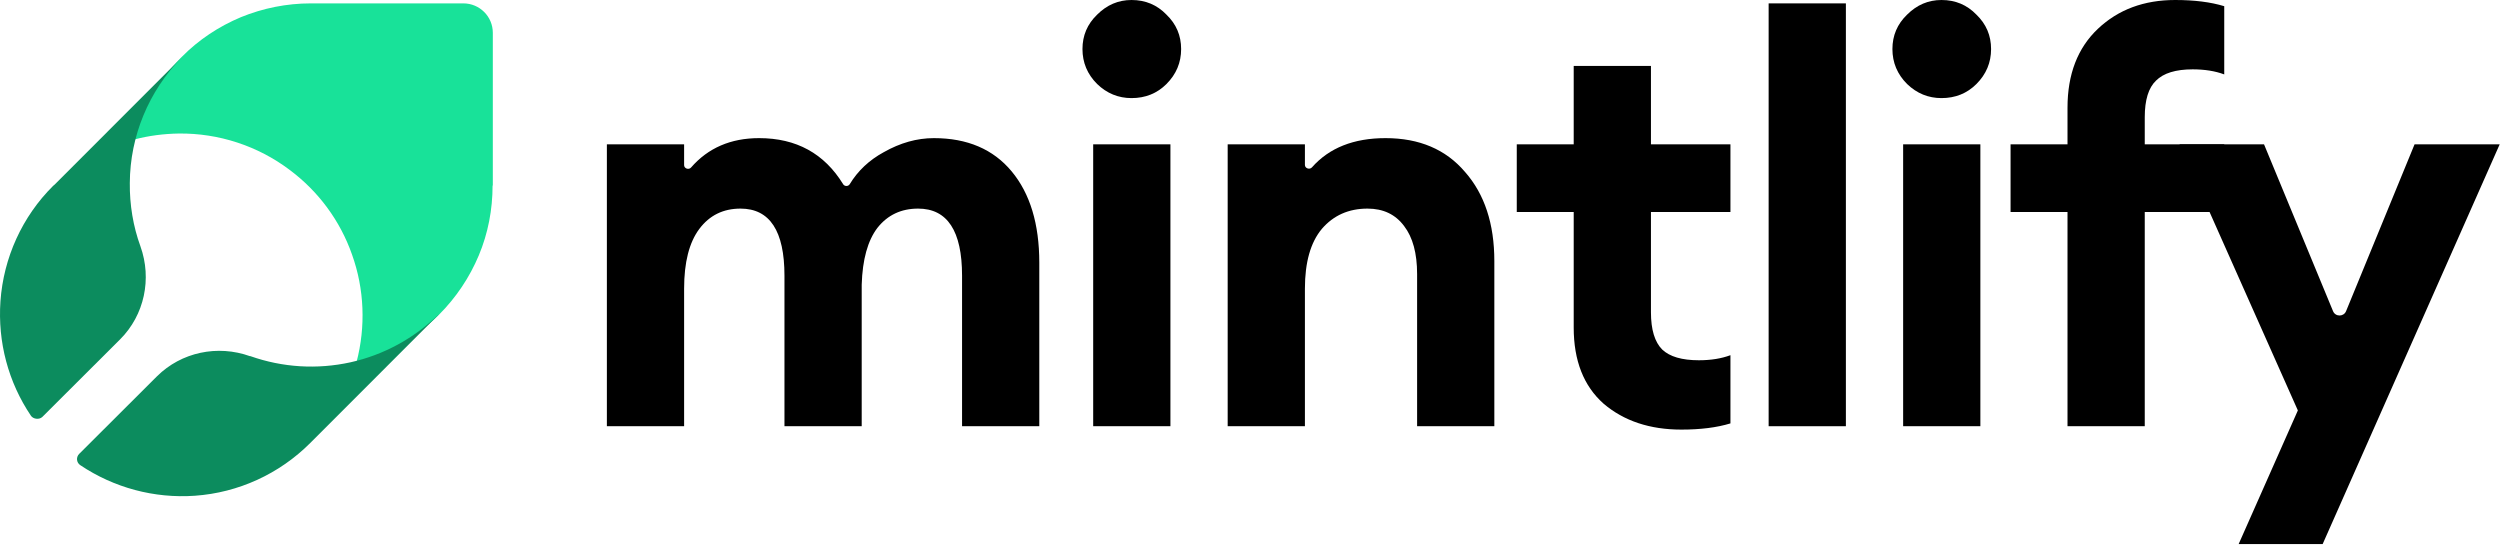
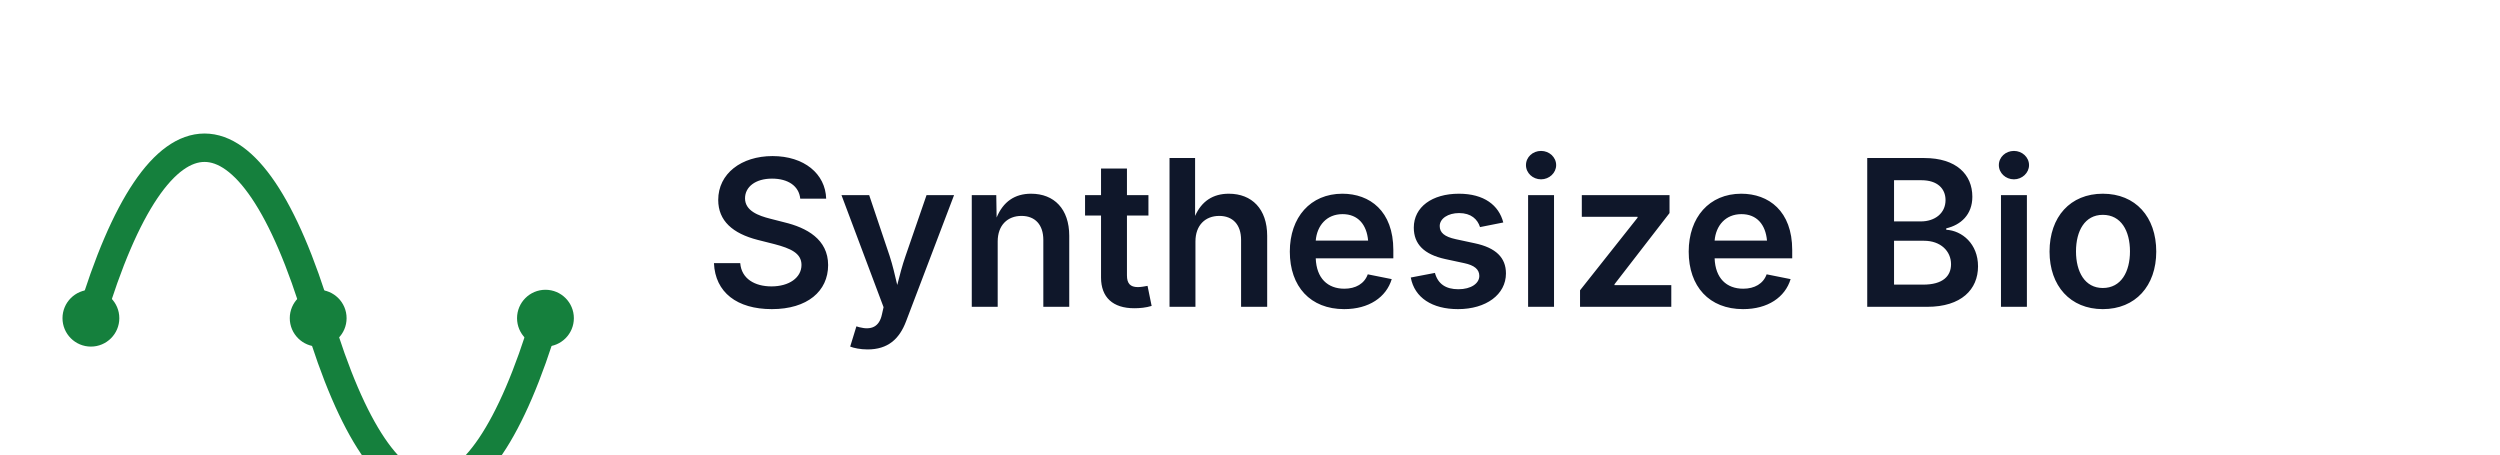
- <svg xmlns="http://www.w3.org/2000/svg" width="1682" height="367" viewBox="0 0 1682 367" fill="none">
-   <path d="M1562.69 366.037H1506.17L1546 276.14L1466.34 97.105H1523.24L1569.66 209.337C1571.28 213.26 1576.84 213.253 1578.45 209.325L1624.52 97.105H1681.79L1562.69 366.037Z" fill="black" />
-   <path d="M1391.02 286.761V142.622H1352.71V97.104H1391.02V72.449C1391.02 49.943 1397.85 32.242 1411.5 19.345C1425.16 6.448 1442.48 0 1463.47 0C1476.37 0 1487.37 1.391 1496.47 4.172V50.069C1490.4 47.793 1483.32 46.656 1475.23 46.656C1463.85 46.656 1455.63 49.184 1450.57 54.242C1445.51 59.046 1442.99 67.265 1442.99 78.897V97.104H1496.47V142.622H1442.99V286.761H1391.02Z" fill="black" />
-   <path d="M1306.22 66.001C1297.37 66.001 1289.66 62.84 1283.08 56.518C1276.51 49.943 1273.22 42.104 1273.22 33C1273.22 23.897 1276.51 16.184 1283.08 9.862C1289.66 3.287 1297.37 0 1306.22 0C1315.58 0 1323.42 3.287 1329.74 9.862C1336.31 16.184 1339.6 23.897 1339.6 33C1339.6 42.104 1336.31 49.943 1329.74 56.518C1323.42 62.84 1315.58 66.001 1306.22 66.001ZM1280.43 286.761V97.104H1332.39V286.761H1280.43Z" fill="black" />
-   <path d="M1189.94 286.761V2.276H1241.91V286.761H1189.94Z" fill="black" />
-   <path d="M1131.24 289.037C1110 289.037 1092.55 283.221 1078.89 271.588C1065.49 259.703 1058.79 242.634 1058.79 220.381V142.622H1020.48V97.104H1058.79V44.38H1110.76V97.104H1164.24V142.622H1110.76V210.14C1110.76 221.772 1113.29 230.117 1118.34 235.174C1123.4 239.979 1131.62 242.381 1143 242.381C1151.09 242.381 1158.17 241.243 1164.24 238.967V284.864C1155.14 287.646 1144.14 289.037 1131.24 289.037Z" fill="black" />
-   <path d="M825.979 286.761V97.104H877.945V110.967C877.945 113.311 881.135 114.347 882.688 112.591C894.273 99.485 910.773 92.932 932.187 92.932C954.946 92.932 972.774 100.518 985.67 115.691C998.82 130.61 1005.39 150.587 1005.39 175.622V286.761H953.429V184.346C953.429 170.438 950.521 159.691 944.704 152.105C938.888 144.265 930.67 140.346 920.049 140.346C907.405 140.346 897.164 144.898 889.325 154.001C881.738 163.105 877.945 176.507 877.945 194.208V286.761H825.979Z" fill="black" />
-   <path d="M761.286 66.001C752.436 66.001 744.723 62.84 738.148 56.518C731.574 49.943 728.286 42.104 728.286 33C728.286 23.897 731.574 16.184 738.148 9.862C744.723 3.287 752.436 0 761.286 0C770.643 0 778.482 3.287 784.804 9.862C791.379 16.184 794.666 23.897 794.666 33C794.666 42.104 791.379 49.943 784.804 56.518C778.482 62.84 770.643 66.001 761.286 66.001ZM735.493 286.761V97.104H787.459V286.761H735.493Z" fill="black" />
-   <path d="M647.273 286.761V185.484C647.273 155.392 637.411 140.346 617.686 140.346C606.307 140.346 597.204 144.645 590.376 153.243C583.801 161.84 580.261 174.61 579.755 191.553V286.761H527.789V185.484C527.789 155.392 517.927 140.346 498.203 140.346C486.571 140.346 477.341 144.898 470.513 154.001C463.685 163.105 460.272 176.507 460.272 194.208V286.761H408.306V97.104H460.272V111.103C460.272 113.435 463.407 114.462 464.939 112.704C476.419 99.522 491.68 92.932 510.72 92.932C535.742 92.932 554.588 103.262 567.259 123.923C568.258 125.553 570.718 125.527 571.712 123.894C577.189 114.891 584.802 107.731 594.548 102.415C605.675 96.093 616.928 92.932 628.307 92.932C650.813 92.932 668.261 100.392 680.652 115.311C693.043 130.231 699.239 150.714 699.239 176.76V286.761H647.273Z" fill="black" />
-   <path d="M331.569 124.833V22.09C331.569 11.065 322.625 2.276 311.764 2.276H209.069C192.938 2.276 176.967 5.472 162.113 11.544C147.26 17.775 133.685 26.724 122.345 38.228L121.546 39.027C106.533 54.207 95.833 73.062 90.402 93.834C100.145 91.277 110.206 89.999 120.268 89.839C147.1 89.52 173.453 98.148 194.855 114.287C214.18 128.668 228.873 148.481 236.859 171.331C245.164 194.5 246.122 219.746 239.893 243.554C260.496 238.122 279.503 227.416 294.675 212.396L295.474 211.597C306.813 200.252 315.917 186.67 322.145 171.81C328.374 156.95 331.409 140.971 331.409 124.833H331.569Z" fill="#18E299" />
-   <path d="M87.337 123.098C87.496 91.579 100.066 61.334 122.182 38.73L36.739 124.212C36.421 124.531 36.102 124.69 35.784 125.008C14.941 145.702 2.371 173.4 0.303 202.69C-1.607 230.07 5.553 257.131 20.828 279.736C22.285 281.892 26.238 282.601 28.466 280.532L80.813 228.319C97.202 211.923 102.293 187.568 94.497 165.759C89.564 152.229 87.178 137.743 87.337 123.098Z" fill="#0C8C5E" />
-   <path d="M294.976 211.605C278.587 227.683 258.062 238.826 235.786 243.761C213.351 248.695 190.121 247.263 168.482 239.622C168.482 239.622 168.323 239.622 168.164 239.622C146.365 231.822 122.022 236.916 105.633 253.153L53.285 305.365C51.057 307.594 51.376 311.255 54.081 313.006C76.674 328.128 103.724 335.451 131.091 333.541C160.368 331.471 187.894 318.896 208.737 298.043L209.533 297.247L294.976 211.764V211.605Z" fill="#0C8C5E" />
+ <svg xmlns="http://www.w3.org/2000/svg" viewBox="0 0 220 40" role="img" aria-label="Synthesize Bio">
+   <g fill="none" stroke="#15803D" stroke-width="2.5" stroke-linecap="round">
+     <path d="M8 28 C 14 8, 22 8, 28 28 S 42 48, 48 28" />
+     <circle cx="8" cy="28" r="2.5" fill="#15803D" stroke="none" />
+     <circle cx="28" cy="28" r="2.5" fill="#15803D" stroke="none" />
+     <circle cx="48" cy="28" r="2.5" fill="#15803D" stroke="none" />
+   </g>
+   <text x="62" y="27" font-family="Inter, system-ui, -apple-system, Segoe UI, sans-serif" font-size="18" font-weight="600" fill="#0F172A">
+     Synthesize Bio
+   </text>
</svg>
